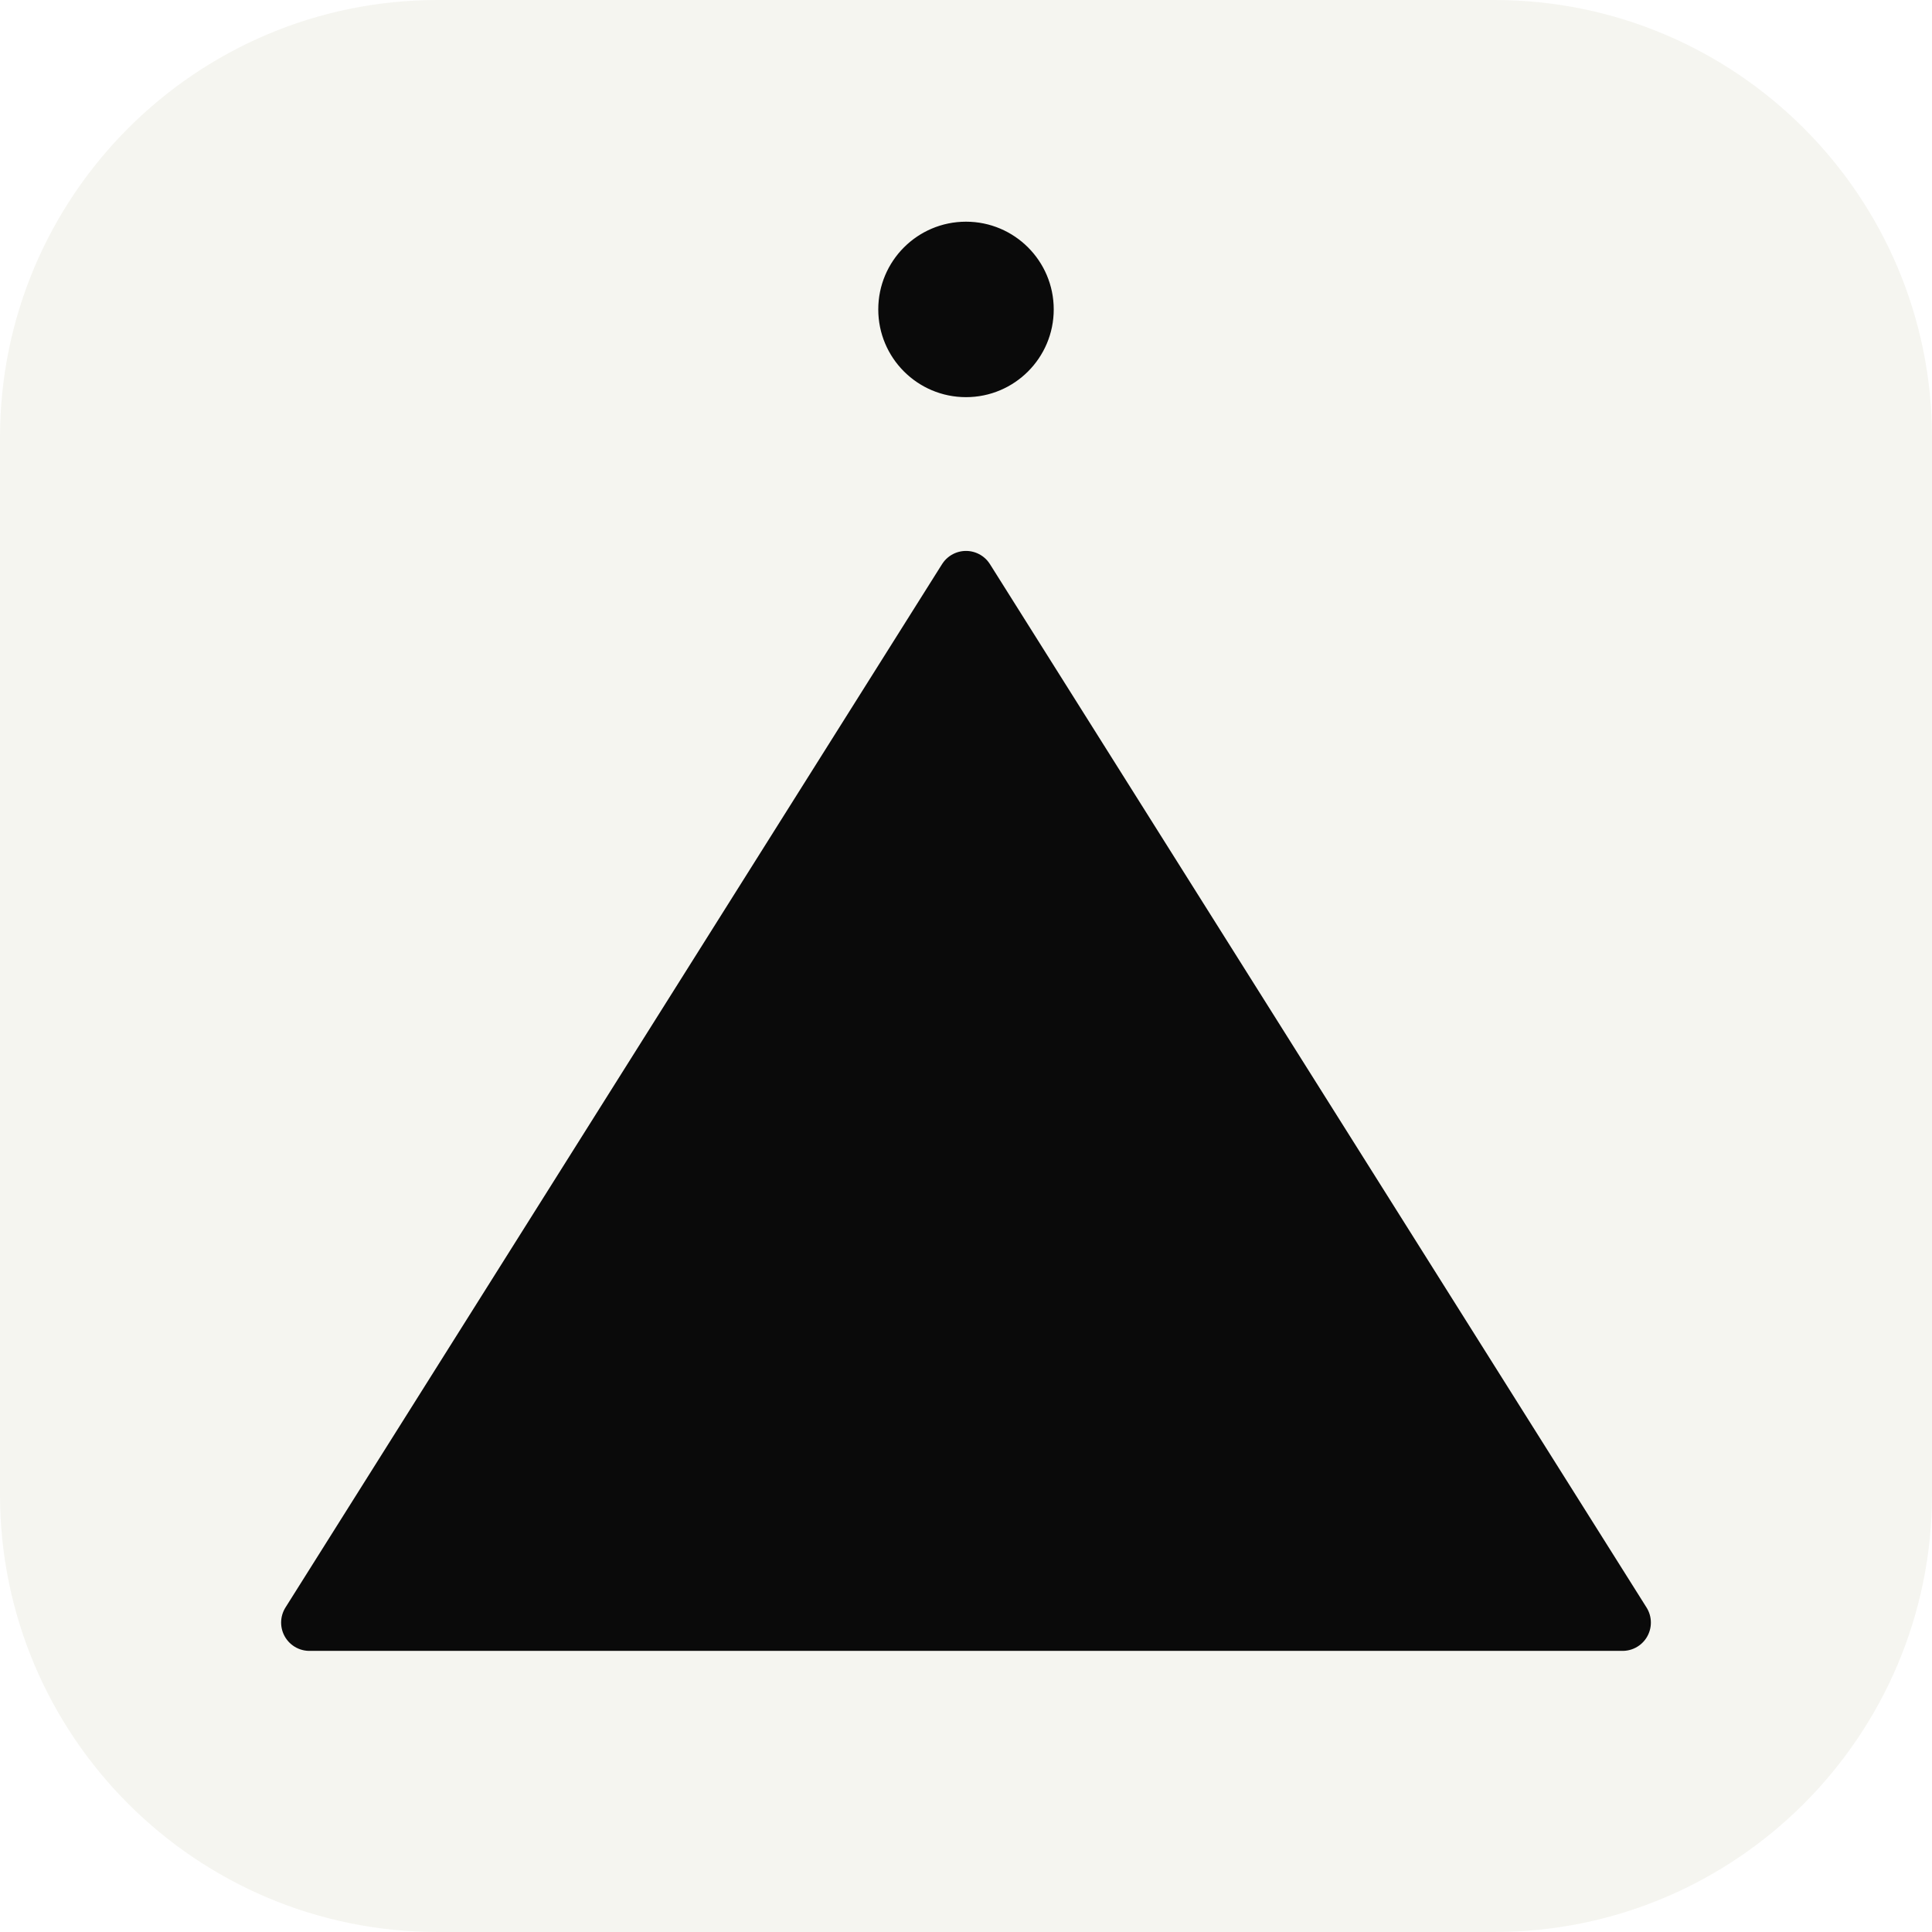
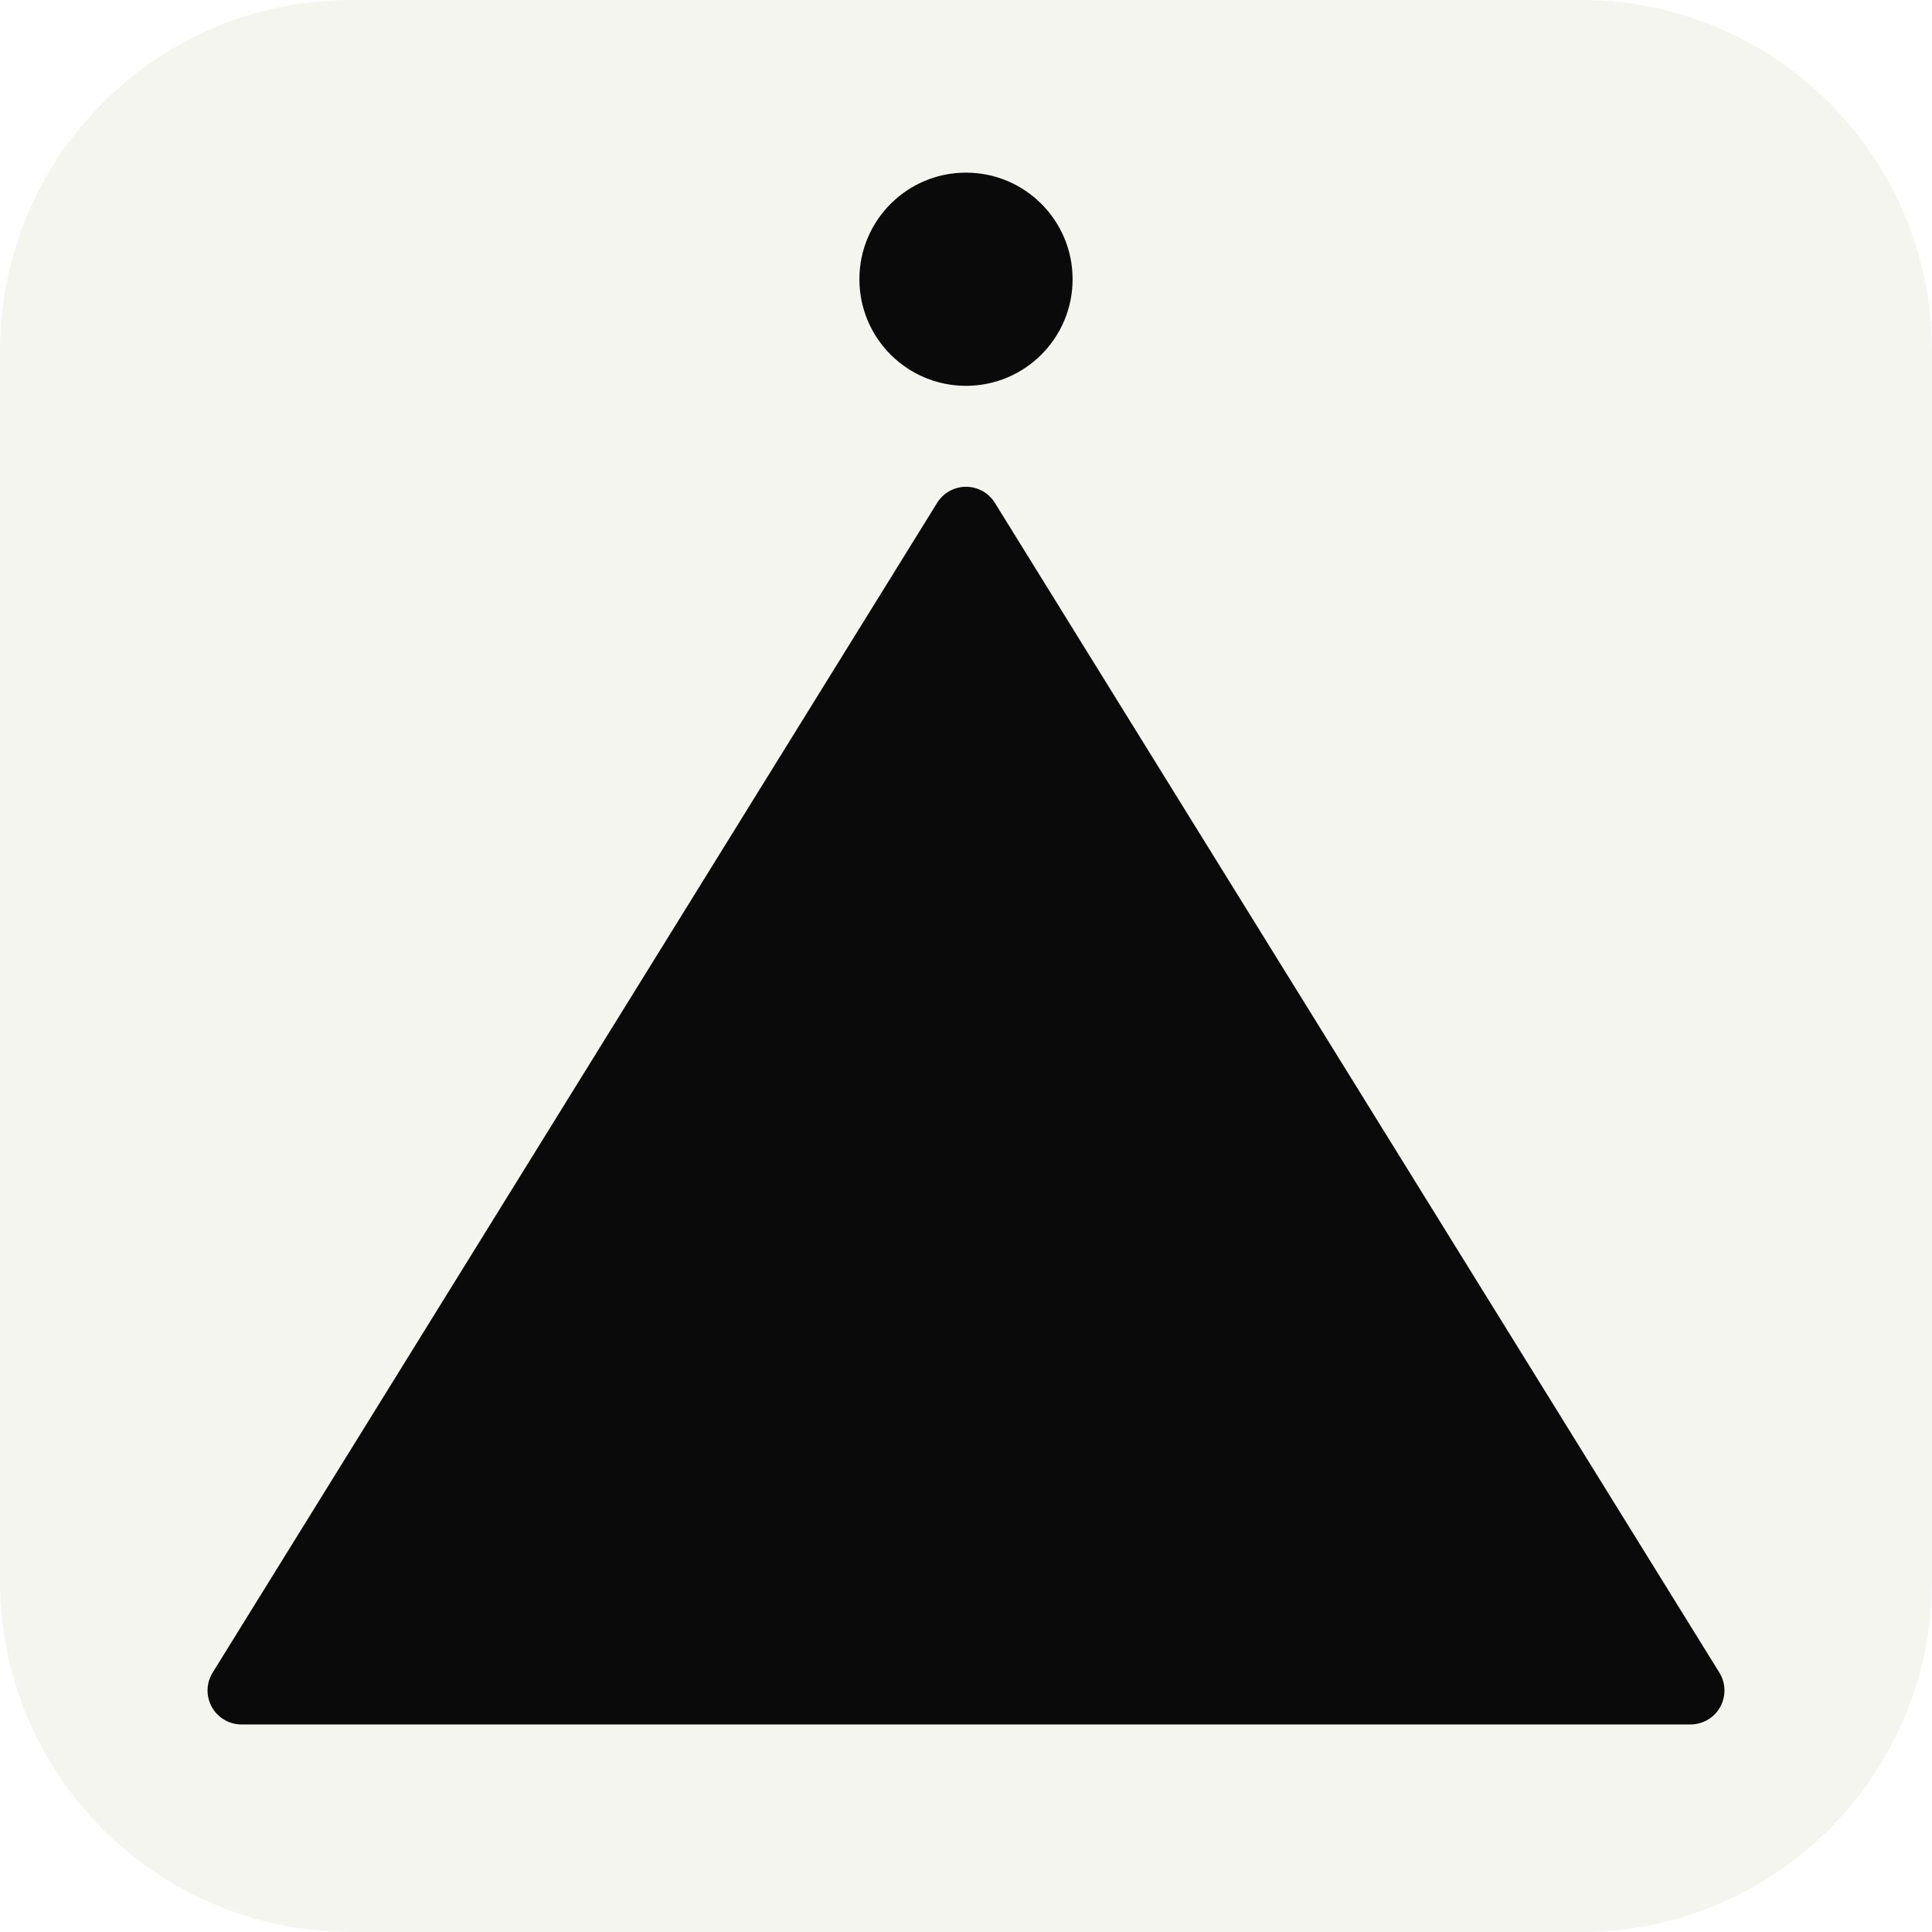
<svg xmlns="http://www.w3.org/2000/svg" width="1024" height="1024" viewBox="0 0 1024 1024">
  <style>
    .canvas { fill: #f5f5f0; }
    .mark   { fill: #0a0a0a; stroke: #0a0a0a; }
    @media (prefers-color-scheme: dark) {
      .canvas { fill: #0a0a0a; }
      .mark   { fill: #f5f5f0; stroke: #f5f5f0; }
    }
  </style>
  <defs>
    <clipPath id="squircle-clip">
-       <rect width="1024" height="1024" rx="232" ry="232" />
+       <rect width="1024" height="1024" rx="186" ry="186" />
    </clipPath>
  </defs>
  <g clip-path="url(#squircle-clip)">
    <rect class="canvas" width="1024" height="1024" />
-     <circle class="mark" cx="512" cy="164" r="46" />
-     <path class="mark" d="M 512 307 L 860 860 L 164 860 Z" fill="none" stroke-width="30" stroke-linejoin="round" stroke-linecap="round" />
+     <circle class="mark" cx="512" cy="148" r="56" />
+     <path class="mark" d="M 512 276 L 896 896 L 128 896 Z" fill="none" stroke-width="36" stroke-linejoin="round" stroke-linecap="round" />
  </g>
</svg>
